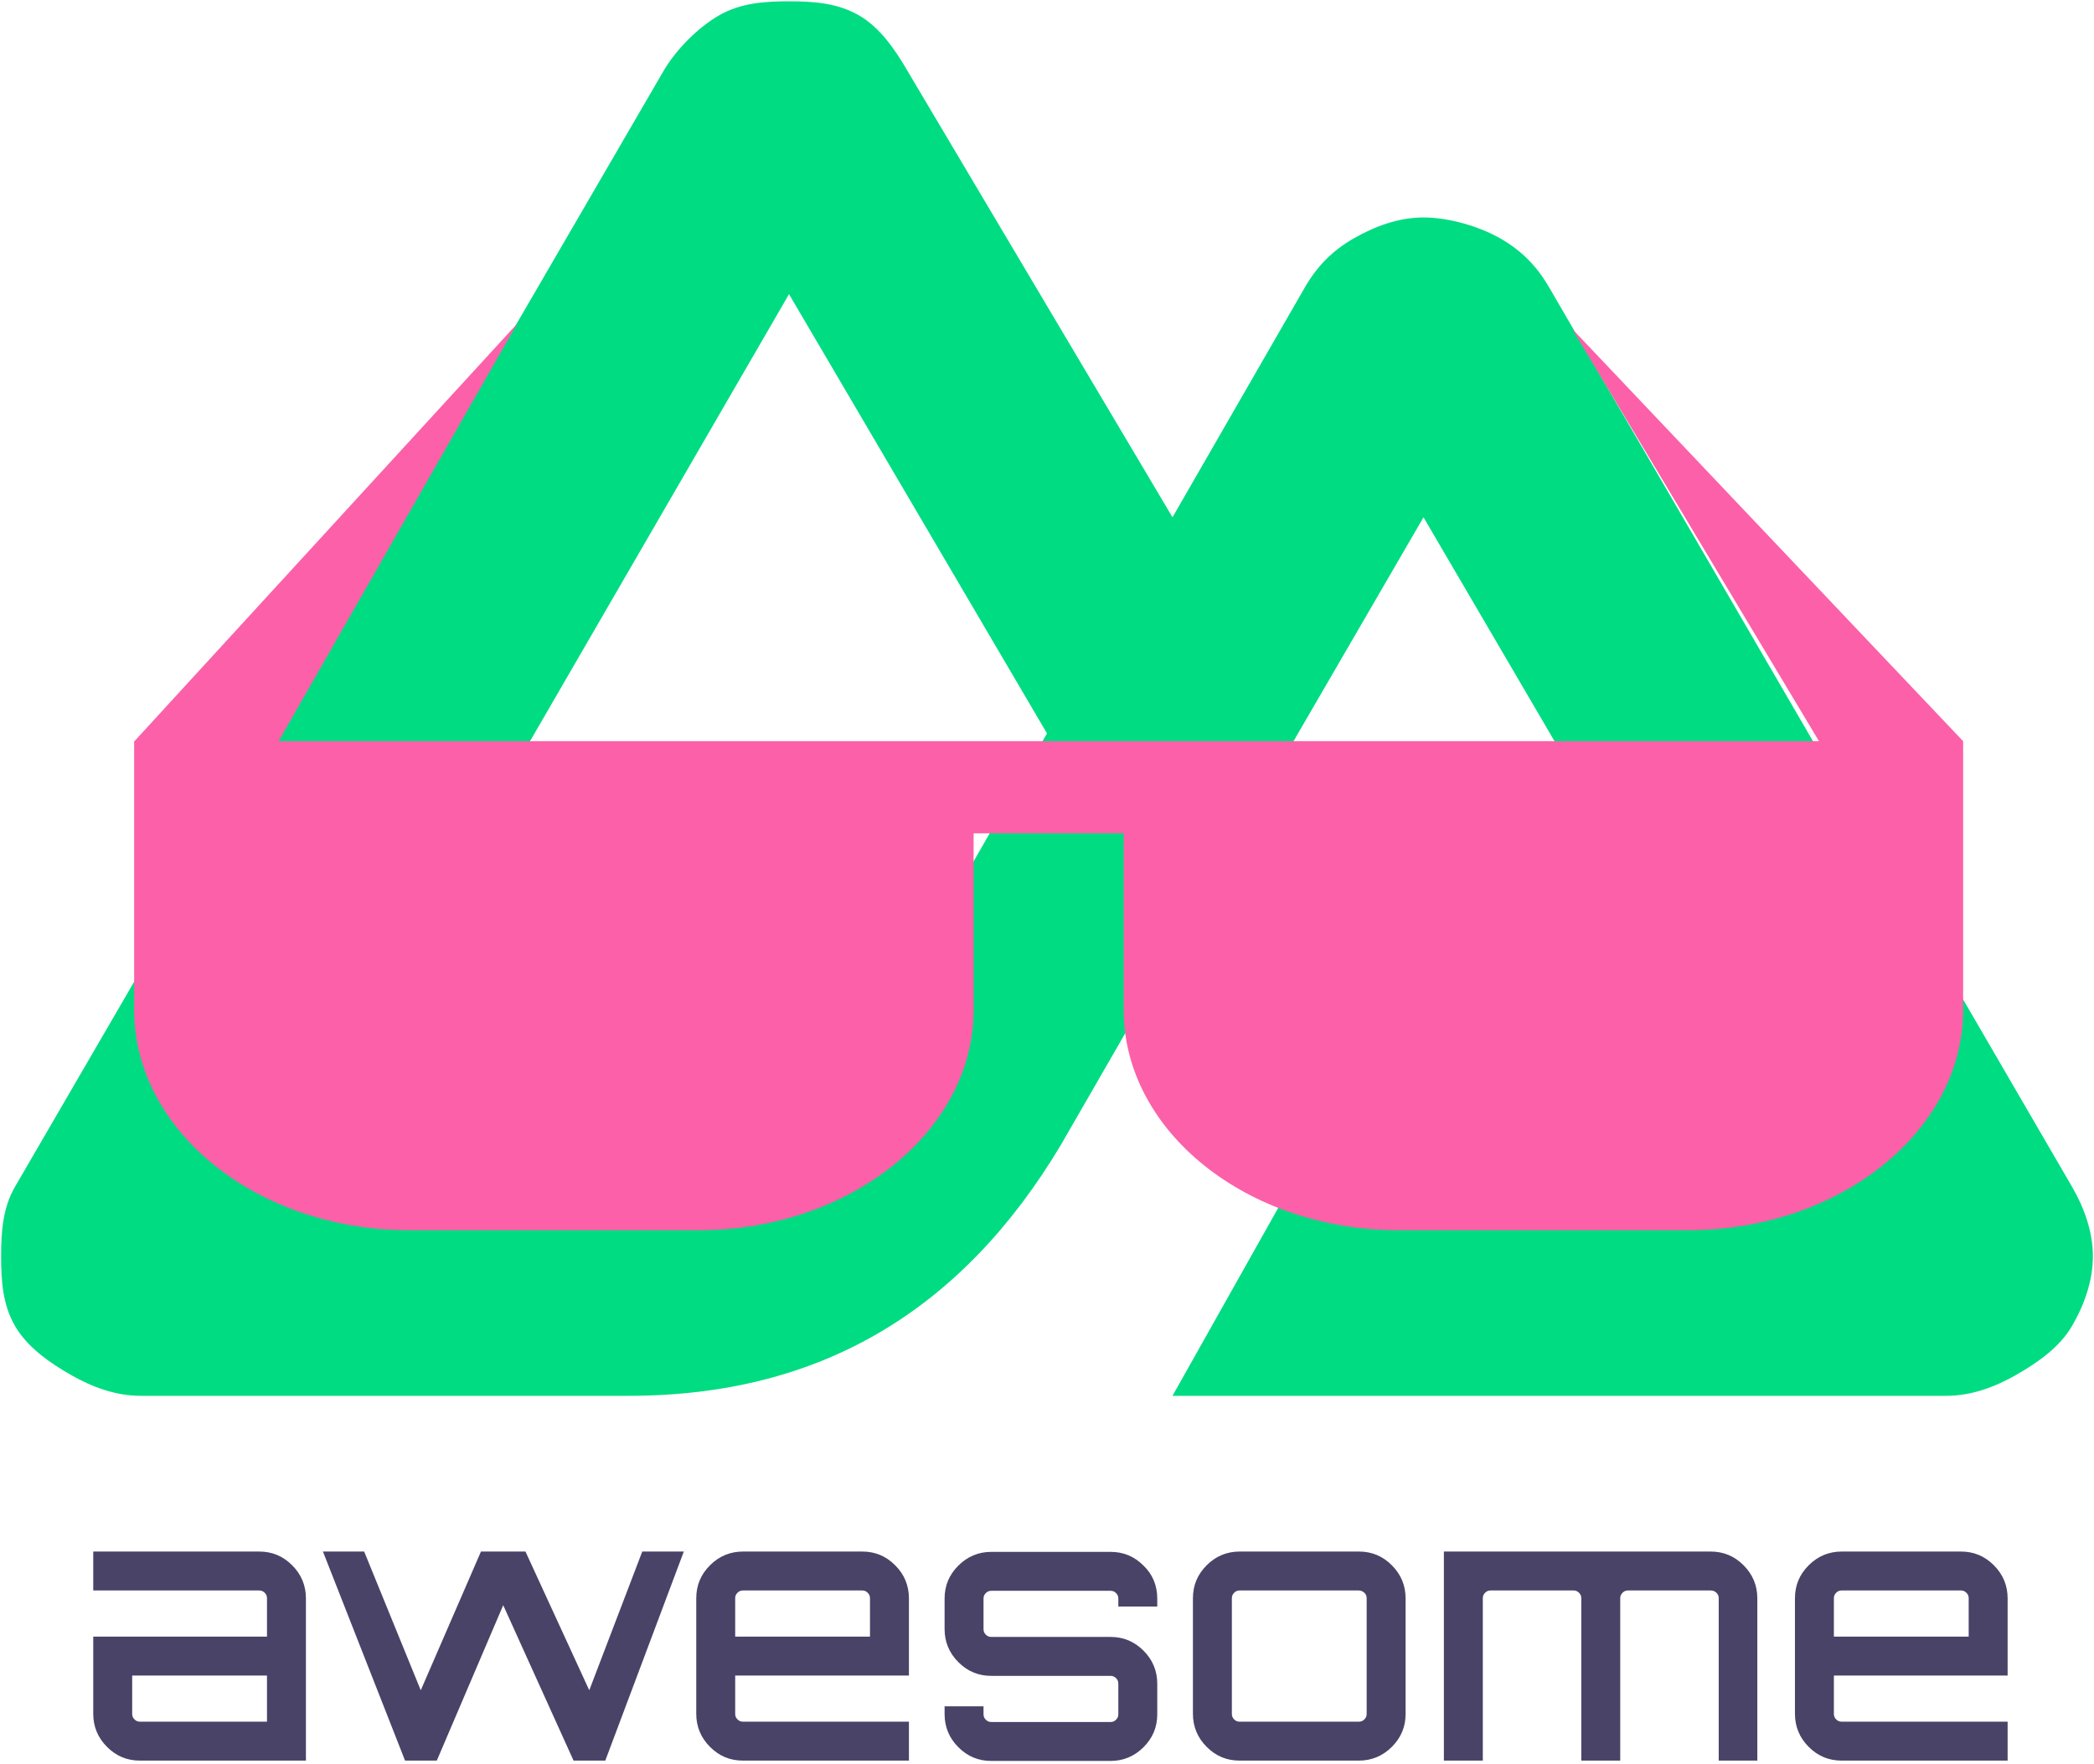
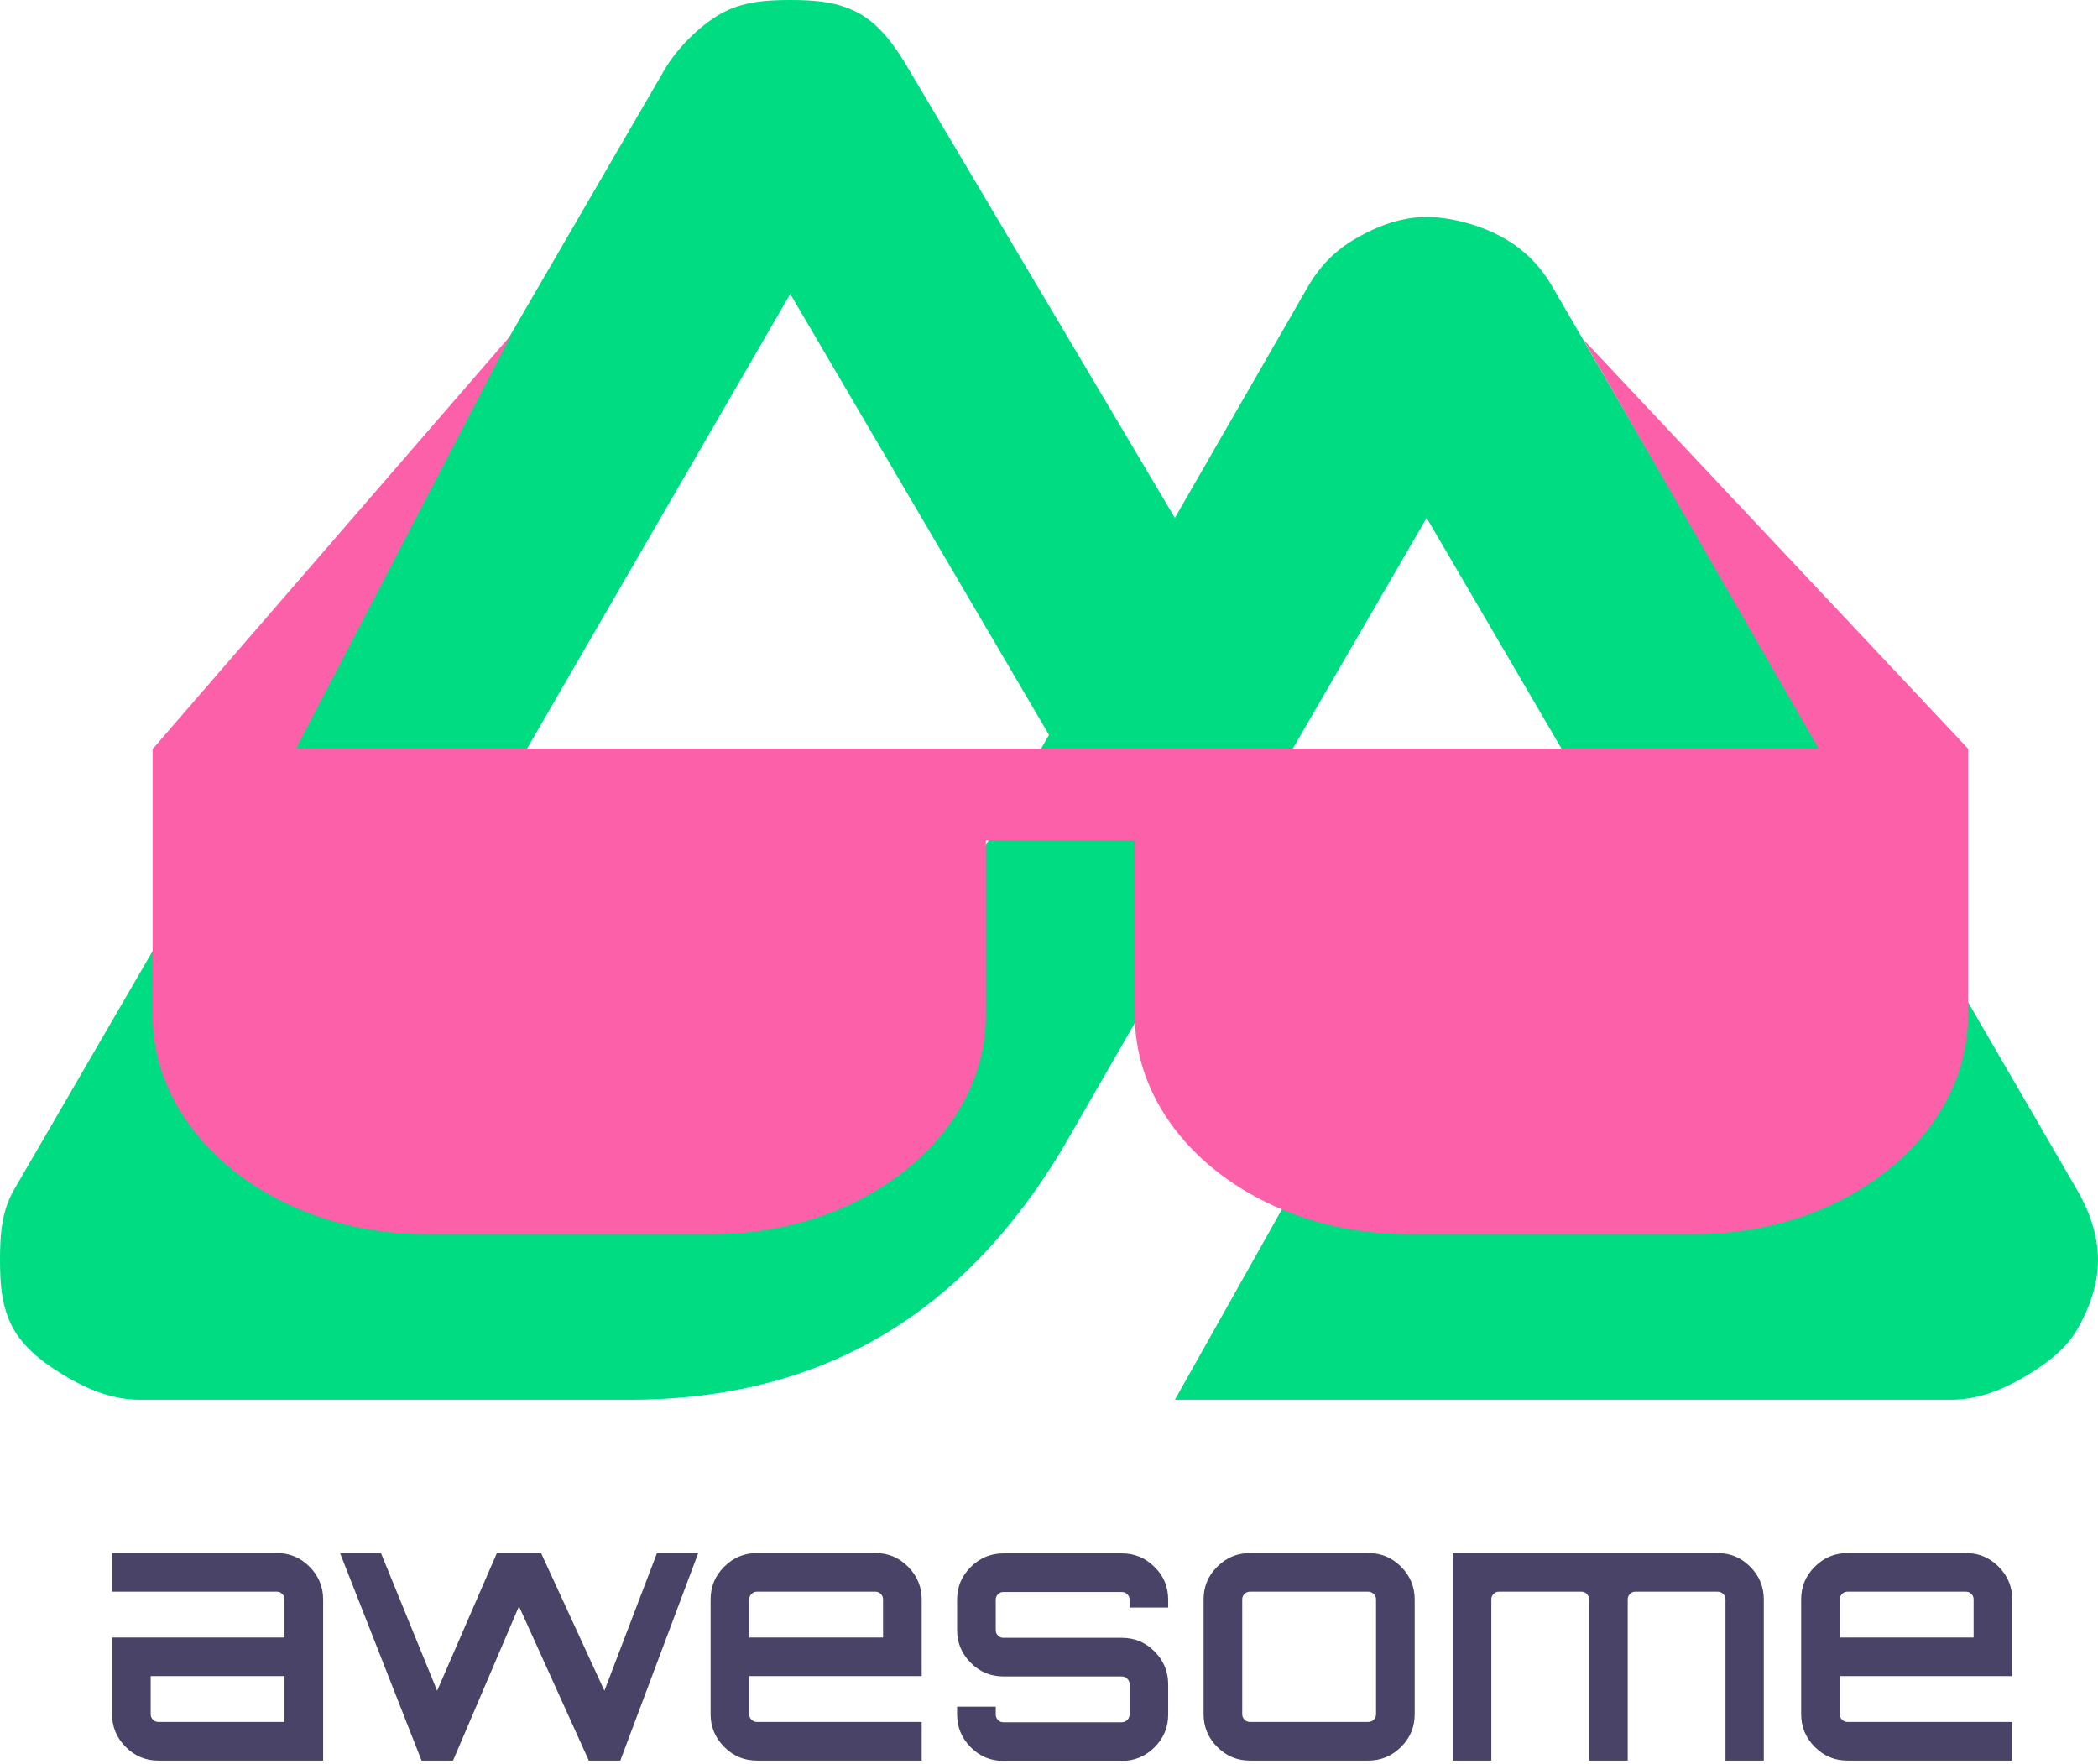
- <svg xmlns="http://www.w3.org/2000/svg" width="640" height="539" viewBox="0 0 640 539" fill="none">
-   <path d="M79.2 474.2C83.2 474.2 86.5 475.6 89.3 478.4C92.1 481.2 93.5 484.6 93.5 488.5V538.1H42.8C38.8 538.1 35.5 536.7 32.7 533.9C29.9 531.1 28.5 527.7 28.5 523.8V500.2H81.6V488.5C81.6 487.8 81.4 487.3 80.9 486.8C80.4 486.3 79.9 486.1 79.2 486.1H28.5V474.2H79.2ZM81.6 526.2V512.1H40.4V523.8C40.4 524.5 40.6 525 41.1 525.5C41.6 526 42.1 526.2 42.8 526.2H81.6ZM196.3 474.2H209L185 538.1H175.3L153.8 490.6L133.5 538.1L133.3 538L133.4 538.1H123.8L98.7 474.2H111.3L128.6 516.6L147 474.2H160.6L180.1 516.6L196.3 474.2ZM263.5 474.2C267.5 474.2 270.8 475.6 273.6 478.4C276.4 481.2 277.8 484.6 277.8 488.5V512.1H224.7V523.8C224.7 524.5 224.9 525 225.4 525.5C225.9 526 226.4 526.2 227.1 526.2H277.8V538.1H227.1C223.1 538.1 219.8 536.7 217 533.9C214.2 531.1 212.8 527.7 212.8 523.8V488.5C212.8 484.5 214.2 481.2 217 478.4C219.8 475.6 223.2 474.2 227.1 474.2H263.5ZM224.7 500.2H265.9V488.5C265.9 487.8 265.7 487.3 265.2 486.8C264.7 486.3 264.2 486.1 263.5 486.1H227.1C226.4 486.1 225.9 486.3 225.4 486.8C224.9 487.3 224.7 487.8 224.7 488.5V500.2ZM353.7 488.6V491H341.8V488.6C341.8 487.9 341.6 487.4 341.1 486.9C340.6 486.4 340.1 486.2 339.4 486.2H303C302.3 486.2 301.8 486.4 301.3 486.9C300.8 487.4 300.6 487.9 300.6 488.6V497.9C300.6 498.6 300.8 499.1 301.3 499.6C301.8 500.1 302.3 500.3 303 500.3H339.4C343.4 500.3 346.7 501.7 349.5 504.5C352.3 507.3 353.7 510.7 353.7 514.6V523.9C353.7 527.9 352.3 531.2 349.5 534C346.7 536.8 343.3 538.2 339.4 538.2H303C299 538.2 295.7 536.8 292.9 534C290.1 531.2 288.7 527.8 288.7 523.9V521.5H300.6V523.9C300.6 524.6 300.8 525.1 301.3 525.6C301.8 526.1 302.3 526.3 303 526.3H339.4C340.1 526.3 340.6 526.1 341.1 525.6C341.6 525.1 341.8 524.6 341.8 523.9V514.6C341.8 513.9 341.6 513.4 341.1 512.9C340.6 512.4 340.1 512.2 339.4 512.2H303C299 512.2 295.7 510.8 292.9 508C290.1 505.2 288.7 501.8 288.7 497.9V488.6C288.7 484.6 290.1 481.3 292.9 478.5C295.7 475.7 299.1 474.3 303 474.3H339.4C343.4 474.3 346.7 475.7 349.5 478.5C352.3 481.2 353.7 484.6 353.7 488.6ZM378.9 474.2H415.3C419.3 474.2 422.6 475.6 425.4 478.4C428.2 481.2 429.6 484.6 429.6 488.5V523.8C429.6 527.8 428.2 531.1 425.4 533.9C422.6 536.7 419.2 538.1 415.3 538.1H378.9C374.9 538.1 371.6 536.7 368.8 533.9C366 531.1 364.6 527.7 364.6 523.8V488.5C364.6 484.5 366 481.2 368.8 478.4C371.6 475.6 375 474.2 378.9 474.2ZM415.3 486.1H378.9C378.2 486.1 377.7 486.3 377.2 486.8C376.7 487.3 376.5 487.8 376.5 488.5V523.8C376.5 524.5 376.7 525 377.2 525.5C377.7 526 378.2 526.2 378.9 526.2H415.3C416 526.2 416.5 526 417 525.5C417.5 525 417.7 524.5 417.7 523.8V488.5C417.7 487.8 417.5 487.3 417 486.8C416.5 486.4 416 486.1 415.3 486.1ZM522.8 474.2C526.8 474.2 530.1 475.6 532.9 478.4C535.7 481.2 537.1 484.6 537.1 488.5V538.1H525.3V488.5C525.3 487.8 525.1 487.3 524.6 486.8C524.1 486.3 523.5 486.1 522.8 486.1H497.6C496.9 486.1 496.4 486.3 495.9 486.8C495.4 487.3 495.2 487.8 495.2 488.5V538.1H483.3V488.5C483.3 487.8 483.1 487.3 482.6 486.8C482.1 486.3 481.6 486.1 480.9 486.1H455.6C454.9 486.1 454.4 486.3 453.9 486.8C453.4 487.3 453.2 487.8 453.2 488.5V538.1H441.3V474.2H522.8ZM599.3 474.2C603.3 474.2 606.6 475.6 609.4 478.4C612.2 481.2 613.6 484.6 613.6 488.5V512.1H560.5V523.8C560.5 524.5 560.7 525 561.2 525.5C561.7 526 562.2 526.2 562.9 526.2H613.6V538.1H562.9C558.9 538.1 555.6 536.7 552.8 533.9C550 531.1 548.6 527.7 548.6 523.8V488.5C548.6 484.5 550 481.2 552.8 478.4C555.6 475.6 559 474.2 562.9 474.2H599.3ZM560.5 500.2H601.7V488.5C601.7 487.8 601.5 487.3 601 486.8C600.5 486.3 600 486.1 599.3 486.1H562.9C562.2 486.1 561.7 486.3 561.2 486.8C560.7 487.3 560.5 487.8 560.5 488.5V500.2Z" fill="#494368" />
-   <path d="M358.359 426.607H594.904C602.452 426.607 609.678 423.955 616.214 420.214C622.752 416.473 629.491 411.776 633.263 405.296C637.036 398.817 639.659 391.465 639.656 383.984C639.653 376.503 637.042 369.154 633.263 362.677L473.435 87.772C469.662 81.293 465.053 76.594 458.518 72.853C451.982 69.114 442.623 66.46 435.076 66.46C427.53 66.46 420.301 69.114 413.766 72.853C407.23 76.594 402.621 81.293 398.848 87.772L358.359 158.096L277.379 21.704C273.603 15.226 269 8.4 262.462 4.661C255.924 0.92 248.7 0.398 241.152 0.398C233.604 0.398 226.378 0.92 219.841 4.661C213.304 8.4 206.569 15.226 202.793 21.704L4.606 362.677C0.827 369.154 0.347 376.503 0.344 383.984C0.34 391.465 0.833 398.815 4.606 405.296C8.379 411.775 15.117 416.473 21.654 420.214C28.191 423.955 35.416 426.607 42.965 426.607H192.138C251.245 426.607 294.268 400.092 324.263 349.89L396.718 224.158L435.076 158.096L552.283 358.413H396.718L358.359 426.607ZM190.007 358.413H85.585L241.152 89.902L320 224.158L267.771 315.206C247.853 347.779 225.142 358.413 190.007 358.413Z" fill="#00DC82" />
-   <path d="M600 226.531L480.5 100.5L555.949 226.531H85.147L158 99L41.096 226.531H41V308.644C41 345.762 78.744 376 125.089 376H213.478C259.822 376 297.567 345.762 297.567 308.644V254.686H343.433V308.644C343.433 345.762 381.178 376 427.522 376H515.911C562.256 376 600 345.762 600 308.644V226.531Z" fill="#FC60A8" />
+ <svg xmlns="http://www.w3.org/2000/svg" width="646" height="543" viewBox="0 0 646 543" fill="none">
+   <path d="M85.2 478.2C89.2 478.2 92.5 479.6 95.3 482.4C98.1 485.2 99.5 488.6 99.5 492.5V542.1H48.8C44.8 542.1 41.5 540.7 38.7 537.9C35.9 535.1 34.5 531.7 34.5 527.8V504.2H87.6V492.5C87.6 491.8 87.4 491.3 86.9 490.8C86.4 490.3 85.9 490.1 85.2 490.1H34.5V478.2H85.2ZM87.6 530.2V516.1H46.4V527.8C46.4 528.5 46.6 529 47.1 529.5C47.6 530 48.1 530.2 48.8 530.2H87.6ZM202.3 478.2H215L191 542.1H181.3L159.8 494.6L139.5 542.1L139.3 542L139.4 542.1H129.8L104.7 478.2H117.3L134.6 520.6L153 478.2H166.6L186.1 520.6L202.3 478.2ZM269.5 478.2C273.5 478.2 276.8 479.6 279.6 482.4C282.4 485.2 283.8 488.6 283.8 492.5V516.1H230.7V527.8C230.7 528.5 230.9 529 231.4 529.5C231.9 530 232.4 530.2 233.1 530.2H283.8V542.1H233.1C229.1 542.1 225.8 540.7 223 537.9C220.2 535.1 218.8 531.7 218.8 527.8V492.5C218.8 488.5 220.2 485.2 223 482.4C225.8 479.6 229.2 478.2 233.1 478.2H269.5ZM230.7 504.2H271.9V492.5C271.9 491.8 271.7 491.3 271.2 490.8C270.7 490.3 270.2 490.1 269.5 490.1H233.1C232.4 490.1 231.9 490.3 231.4 490.8C230.9 491.3 230.7 491.8 230.7 492.5V504.2ZM359.7 492.6V495H347.8V492.6C347.8 491.9 347.6 491.4 347.1 490.9C346.6 490.4 346.1 490.2 345.4 490.2H309C308.3 490.2 307.8 490.4 307.3 490.9C306.8 491.4 306.6 491.9 306.6 492.6V501.9C306.6 502.6 306.8 503.1 307.3 503.6C307.8 504.1 308.3 504.3 309 504.3H345.4C349.4 504.3 352.7 505.7 355.5 508.5C358.3 511.3 359.7 514.7 359.7 518.6V527.9C359.7 531.9 358.3 535.2 355.5 538C352.7 540.8 349.3 542.2 345.4 542.2H309C305 542.2 301.7 540.8 298.9 538C296.1 535.2 294.7 531.8 294.7 527.9V525.5H306.6V527.9C306.6 528.6 306.8 529.1 307.3 529.6C307.8 530.1 308.3 530.3 309 530.3H345.4C346.1 530.3 346.6 530.1 347.1 529.6C347.6 529.1 347.8 528.6 347.8 527.9V518.6C347.8 517.9 347.6 517.4 347.1 516.9C346.6 516.4 346.1 516.2 345.4 516.2H309C305 516.2 301.7 514.8 298.9 512C296.1 509.2 294.7 505.8 294.7 501.9V492.6C294.7 488.6 296.1 485.3 298.9 482.5C301.7 479.7 305.1 478.3 309 478.3H345.4C349.4 478.3 352.7 479.7 355.5 482.5C358.3 485.2 359.7 488.6 359.7 492.6ZM384.9 478.2H421.3C425.3 478.2 428.6 479.6 431.4 482.4C434.2 485.2 435.6 488.6 435.6 492.5V527.8C435.6 531.8 434.2 535.1 431.4 537.9C428.6 540.7 425.2 542.1 421.3 542.1H384.9C380.9 542.1 377.6 540.7 374.8 537.9C372 535.1 370.6 531.7 370.6 527.8V492.5C370.6 488.5 372 485.2 374.8 482.4C377.6 479.6 381 478.2 384.9 478.2ZM421.3 490.1H384.9C384.2 490.1 383.7 490.3 383.2 490.8C382.7 491.3 382.5 491.8 382.5 492.5V527.8C382.5 528.5 382.7 529 383.2 529.5C383.7 530 384.2 530.2 384.9 530.2H421.3C422 530.2 422.5 530 423 529.5C423.5 529 423.7 528.5 423.7 527.8V492.5C423.7 491.8 423.5 491.3 423 490.8C422.5 490.4 422 490.1 421.3 490.1ZM528.8 478.2C532.8 478.2 536.1 479.6 538.9 482.4C541.7 485.2 543.1 488.6 543.1 492.5V542.1H531.3V492.5C531.3 491.8 531.1 491.3 530.6 490.8C530.1 490.3 529.5 490.1 528.8 490.1H503.6C502.9 490.1 502.4 490.3 501.9 490.8C501.4 491.3 501.2 491.8 501.2 492.5V542.1H489.3V492.5C489.3 491.8 489.1 491.3 488.6 490.8C488.1 490.3 487.6 490.1 486.9 490.1H461.6C460.9 490.1 460.4 490.3 459.9 490.8C459.4 491.3 459.2 491.8 459.2 492.5V542.1H447.3V478.2H528.8ZM605.3 478.2C609.3 478.2 612.6 479.6 615.4 482.4C618.2 485.2 619.6 488.6 619.6 492.5V516.1H566.5V527.8C566.5 528.5 566.7 529 567.2 529.5C567.7 530 568.2 530.2 568.9 530.2H619.6V542.1H568.9C564.9 542.1 561.6 540.7 558.8 537.9C556 535.1 554.6 531.7 554.6 527.8V492.5C554.6 488.5 556 485.2 558.8 482.4C561.6 479.6 565 478.2 568.9 478.2H605.3ZM566.5 504.2H607.7V492.5C607.7 491.8 607.5 491.3 607 490.8C606.5 490.3 606 490.1 605.3 490.1H568.9C568.2 490.1 567.7 490.3 567.2 490.8C566.7 491.3 566.5 491.8 566.5 492.5V504.2Z" fill="#494368" />
+   <path d="M361.76 431H600.78C608.407 431 615.708 428.318 622.313 424.535C628.919 420.752 635.728 416.002 639.54 409.449C643.352 402.897 646.003 395.462 646 387.898C645.997 380.332 643.358 372.9 639.54 366.352L478.04 88.355C474.228 81.803 469.57 77.052 462.967 73.269C456.362 69.488 446.906 66.804 439.28 66.804C431.654 66.804 424.35 69.488 417.747 73.269C411.142 77.052 406.485 81.803 402.673 88.355L361.76 159.47L279.933 21.545C276.118 14.995 271.466 8.092 264.86 4.311C258.254 0.528 250.954 0 243.327 0C235.7 0 228.399 0.528 221.793 4.311C215.188 8.092 208.382 14.995 204.567 21.545L4.307 366.352C0.489 372.9 0.003 380.332 1.67068e-05 387.898C-0.003 395.462 0.495 402.896 4.307 409.449C8.119 416.001 14.928 420.752 21.533 424.535C28.139 428.318 35.439 431 43.067 431H193.8C253.526 431 296.999 404.187 327.307 353.42L400.52 226.275L439.28 159.47L557.713 362.04H400.52L361.76 431ZM191.647 362.04H86.133L243.327 90.51L323 226.275L270.225 318.346C250.098 351.285 227.15 362.04 191.647 362.04Z" fill="#00DC82" />
+   <path d="M606 230.531L487.5 104.5L560 230.531H91.147L157.5 103L47.096 230.531H47V312.644C47 349.762 84.744 380 131.089 380H219.478C265.822 380 303.567 349.762 303.567 312.644V258.686H349.433V312.644C349.433 349.762 387.178 380 433.522 380H521.911C568.256 380 606 349.762 606 312.644V230.531Z" fill="#FC60A8" />
</svg>
